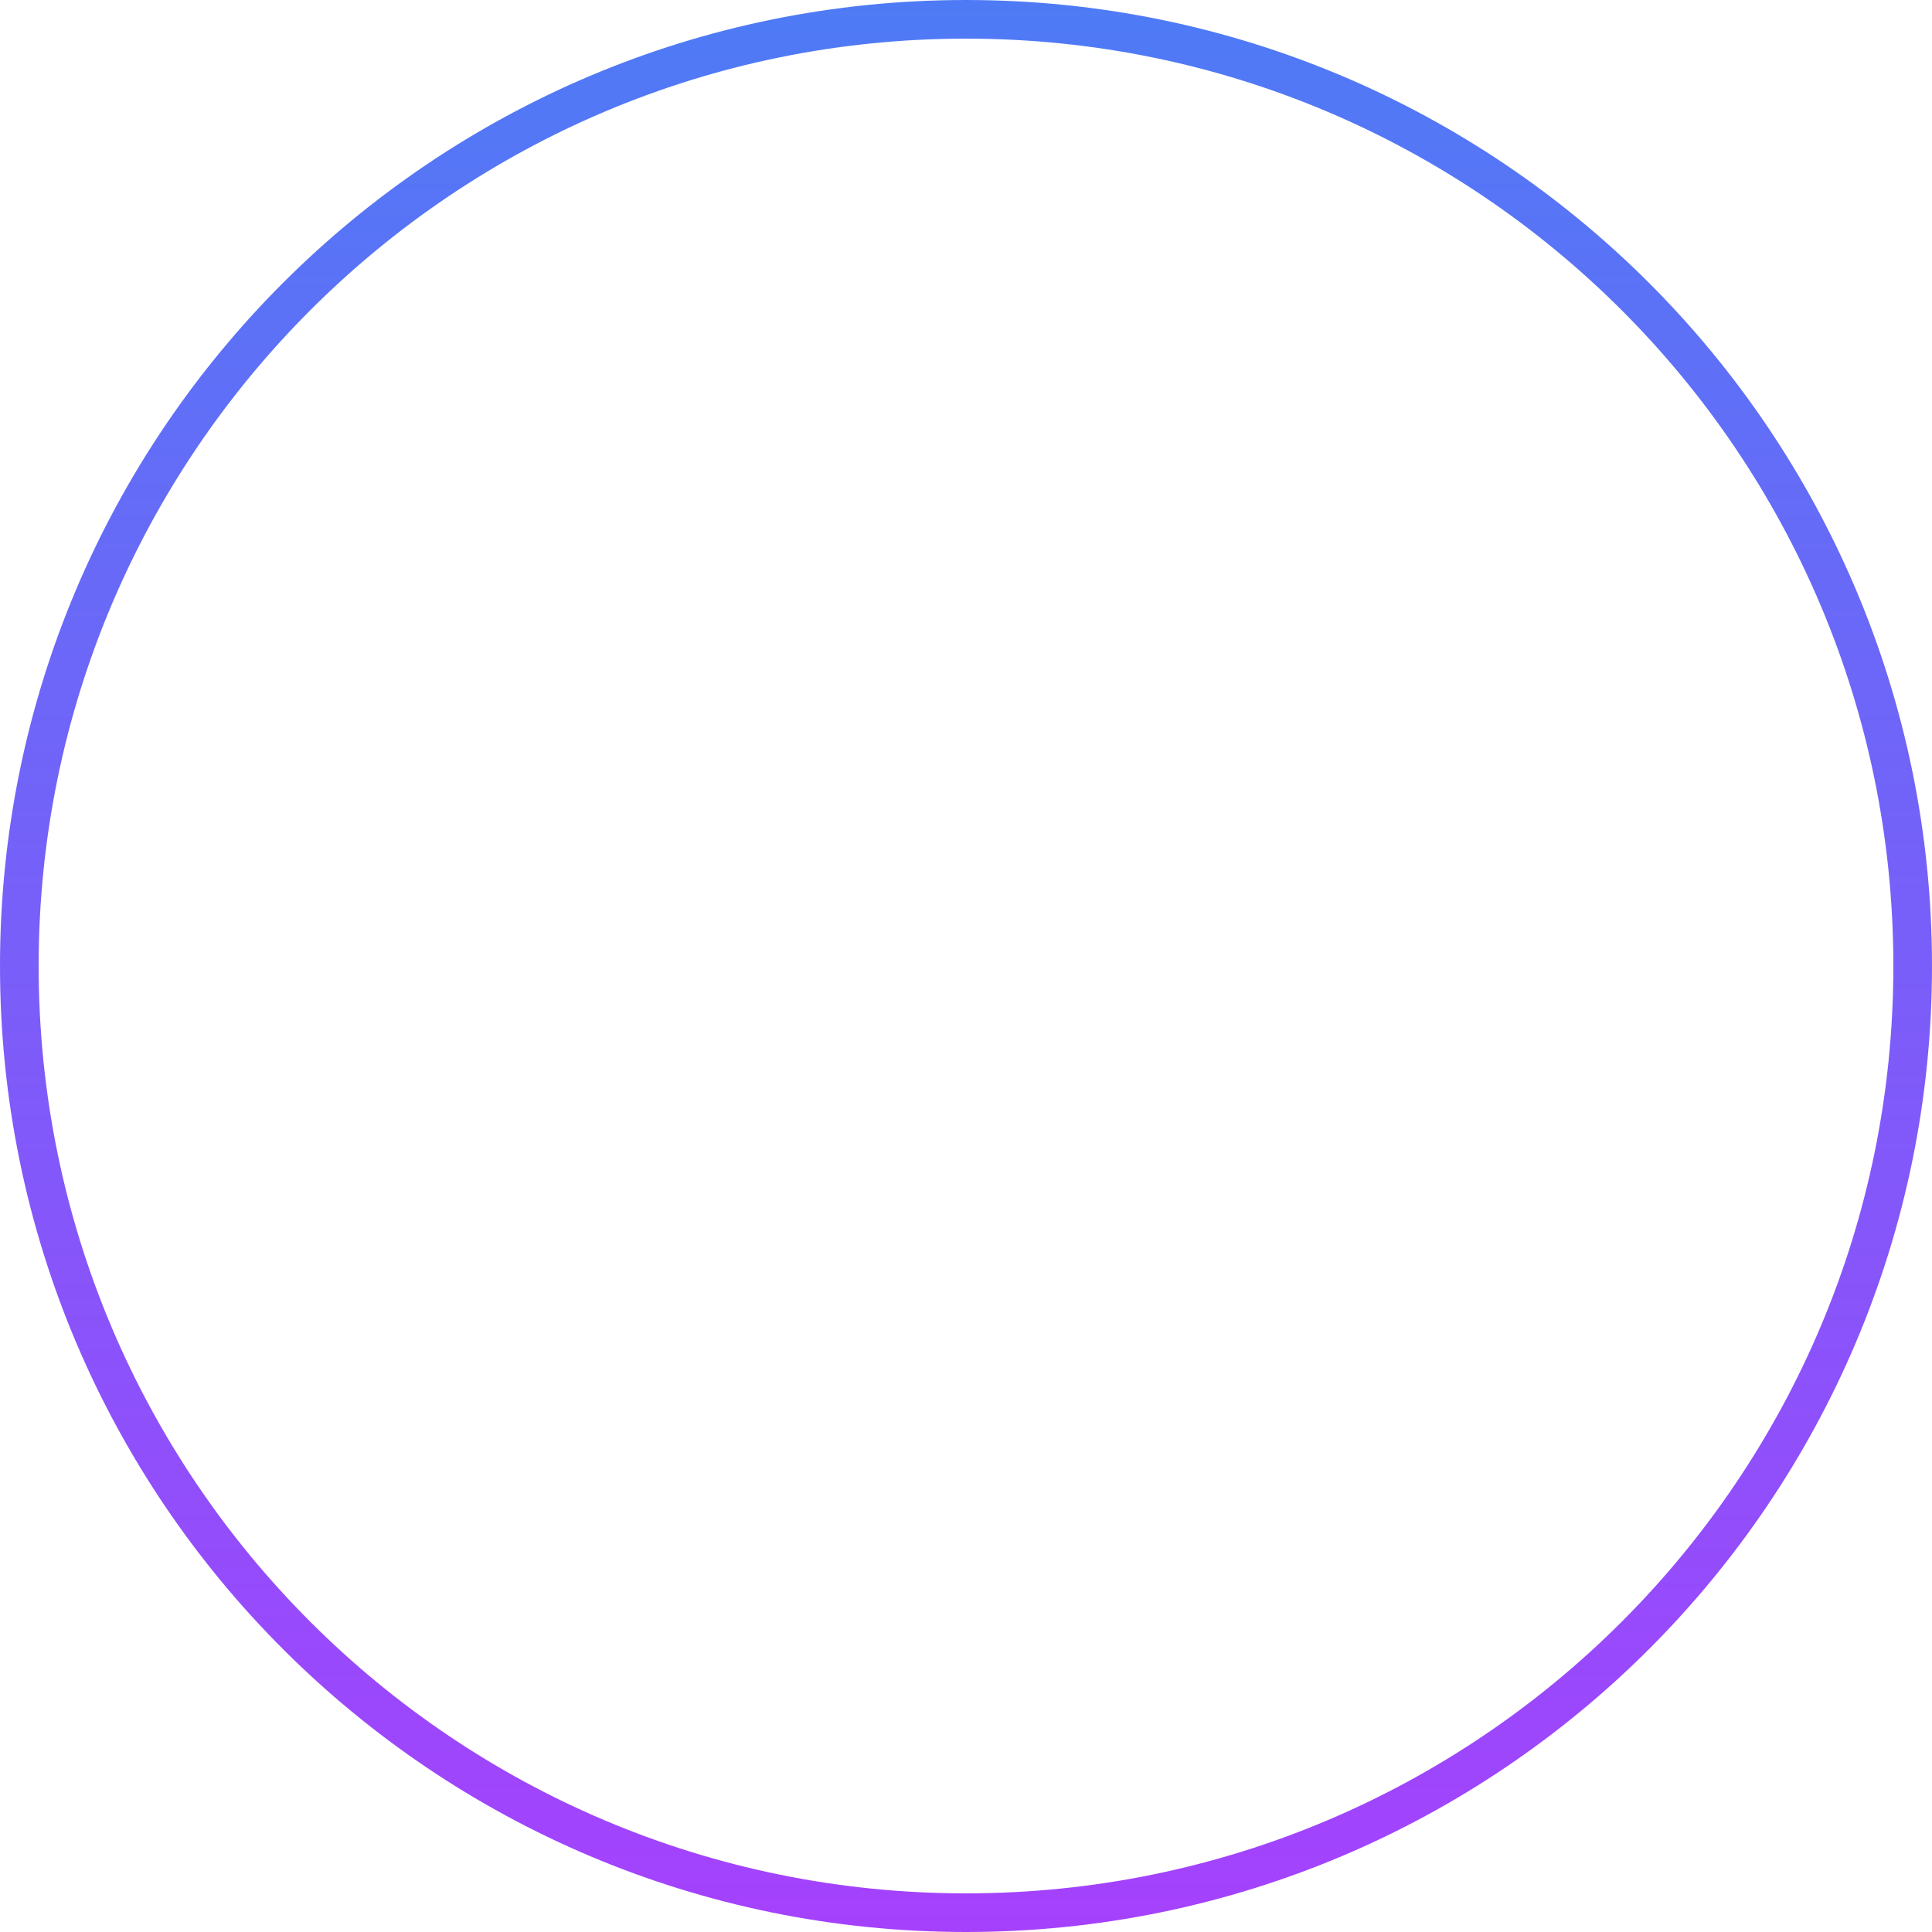
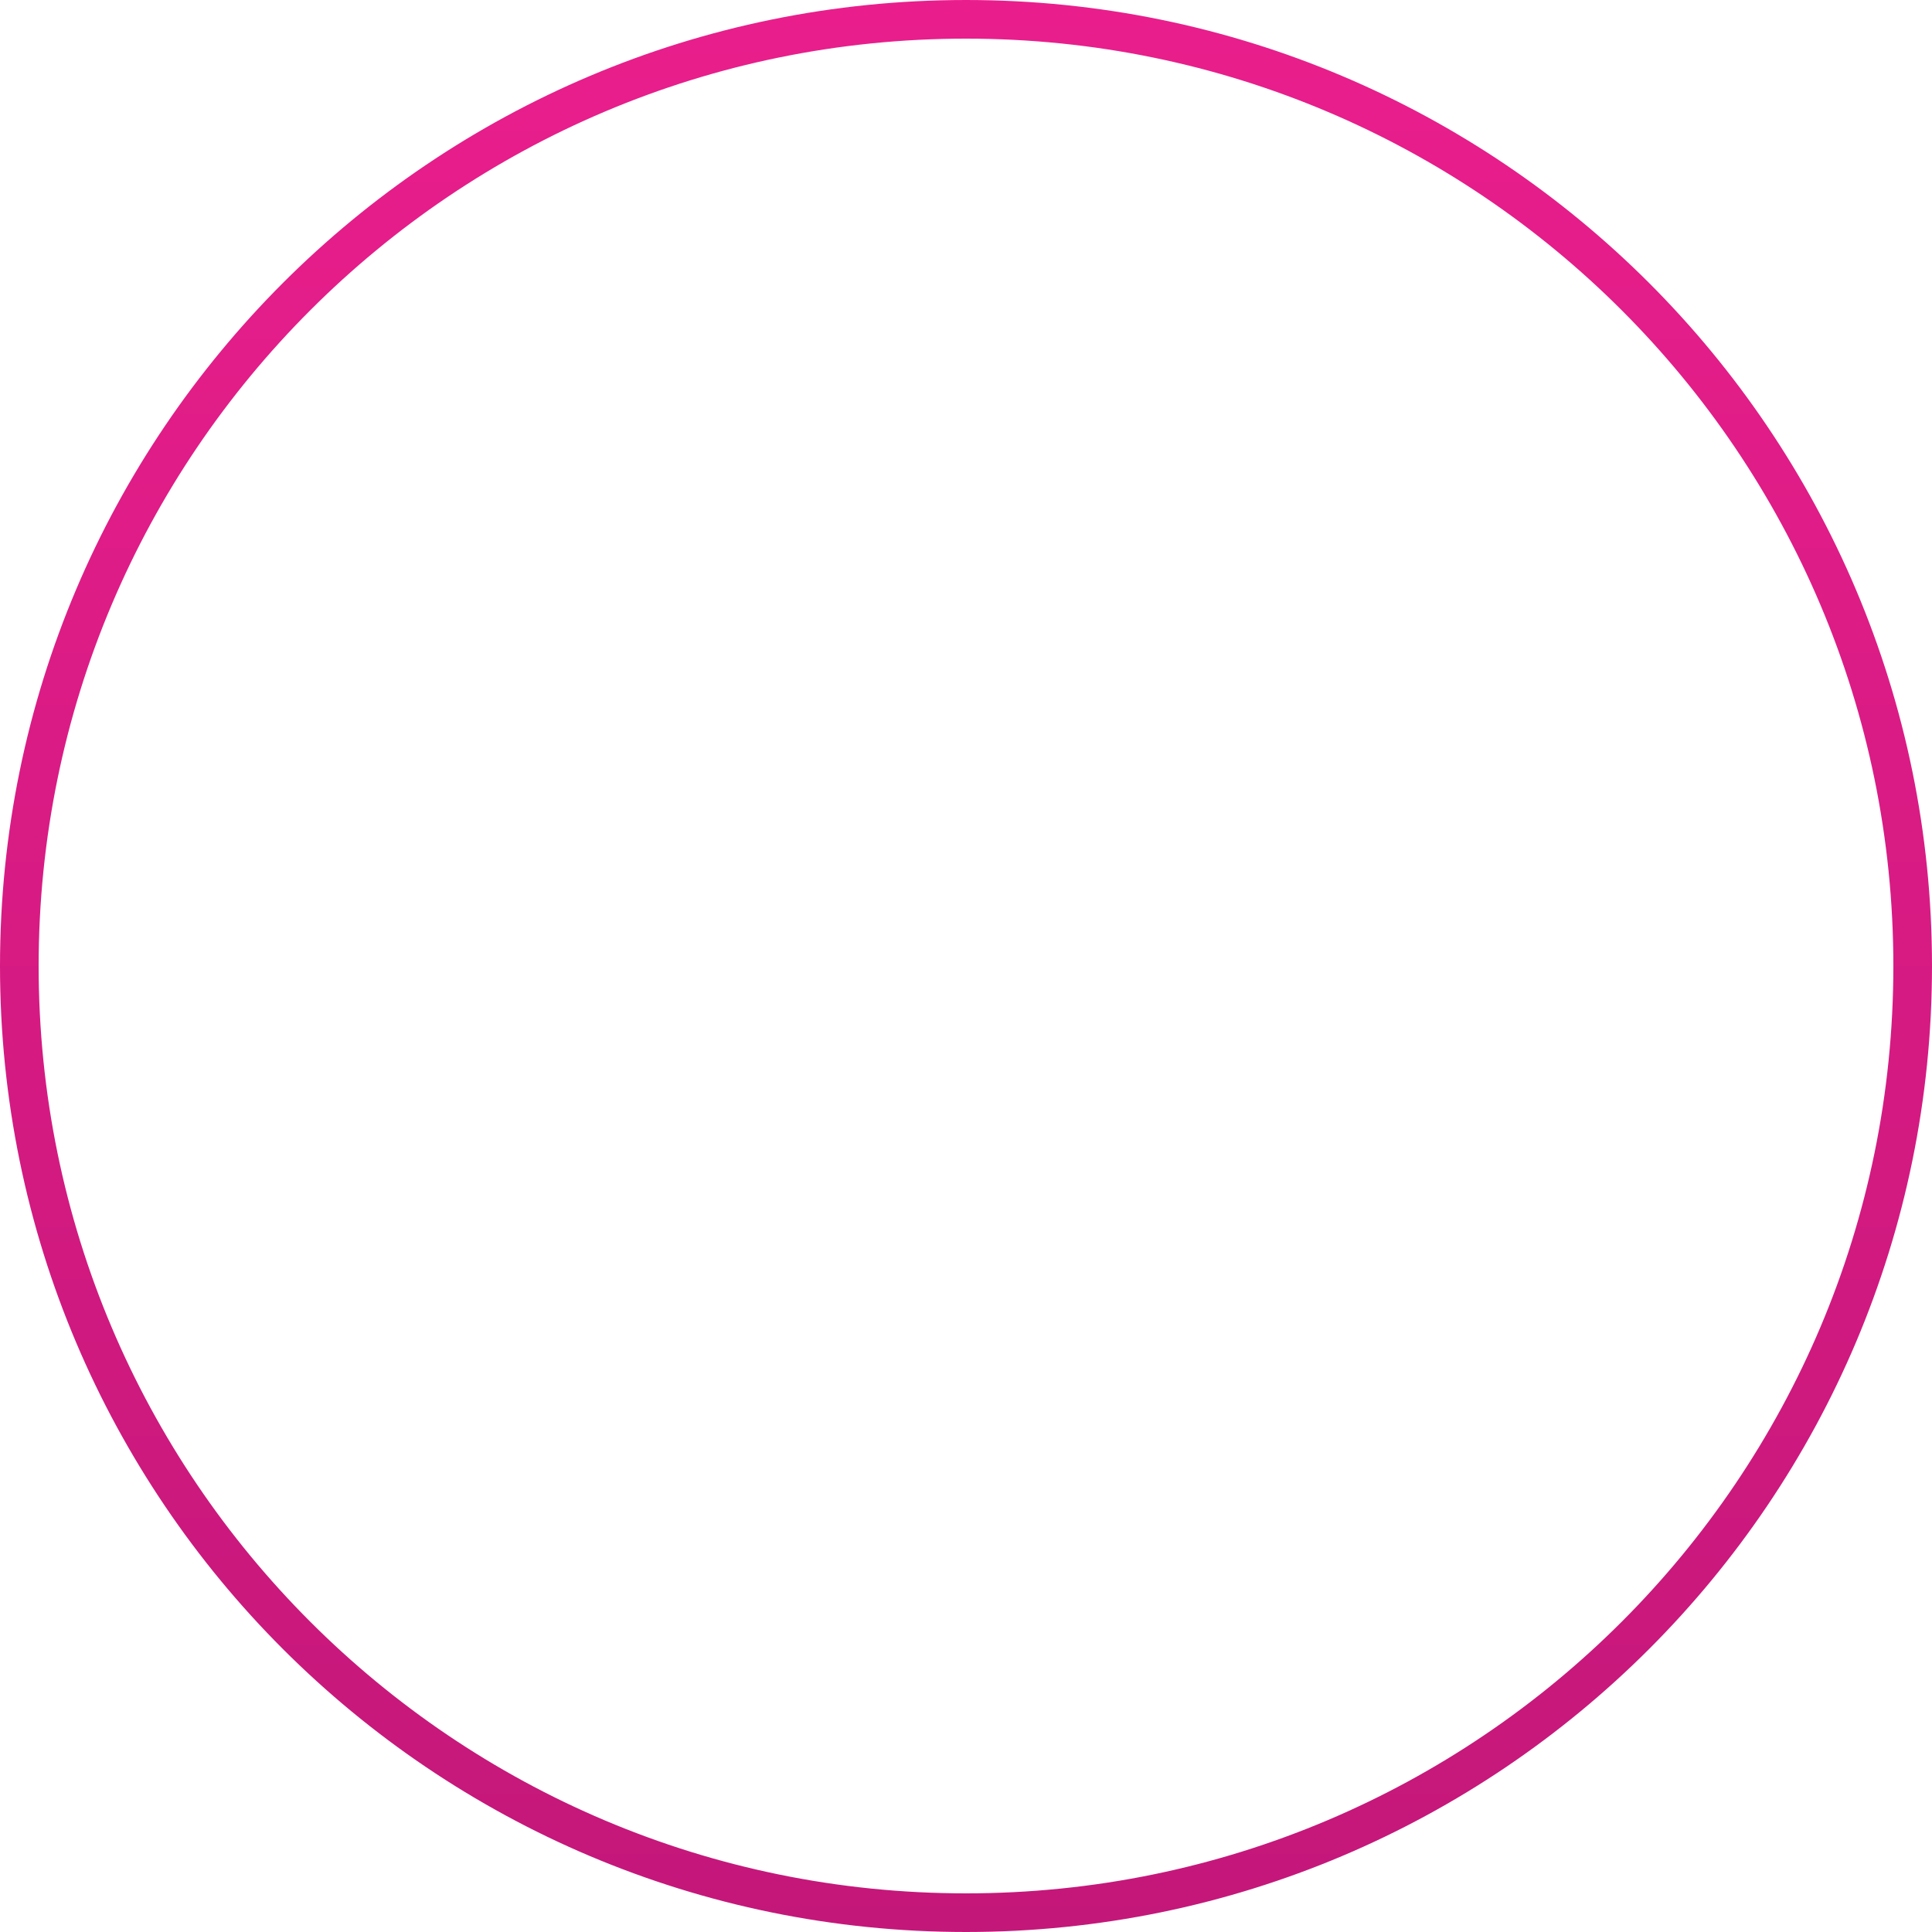
<svg xmlns="http://www.w3.org/2000/svg" width="100" height="100" viewBox="0 0 100 100" fill="none">
  <circle cx="50" cy="50" r="49" stroke="url(#paint0_linear_8_31)" stroke-width="2" />
  <defs>
    <linearGradient id="paint0_linear_8_31" x1="50" y1="0" x2="50" y2="100" gradientUnits="userSpaceOnUse">
-       <stop stop-color="#4E7BF5" />
-       <stop offset="1" stop-color="#A541FD" />
+       <stop stop-color="#E91E8C" />
+       <stop offset="1" stop-color="#C4177A" />
    </linearGradient>
  </defs>
</svg>
